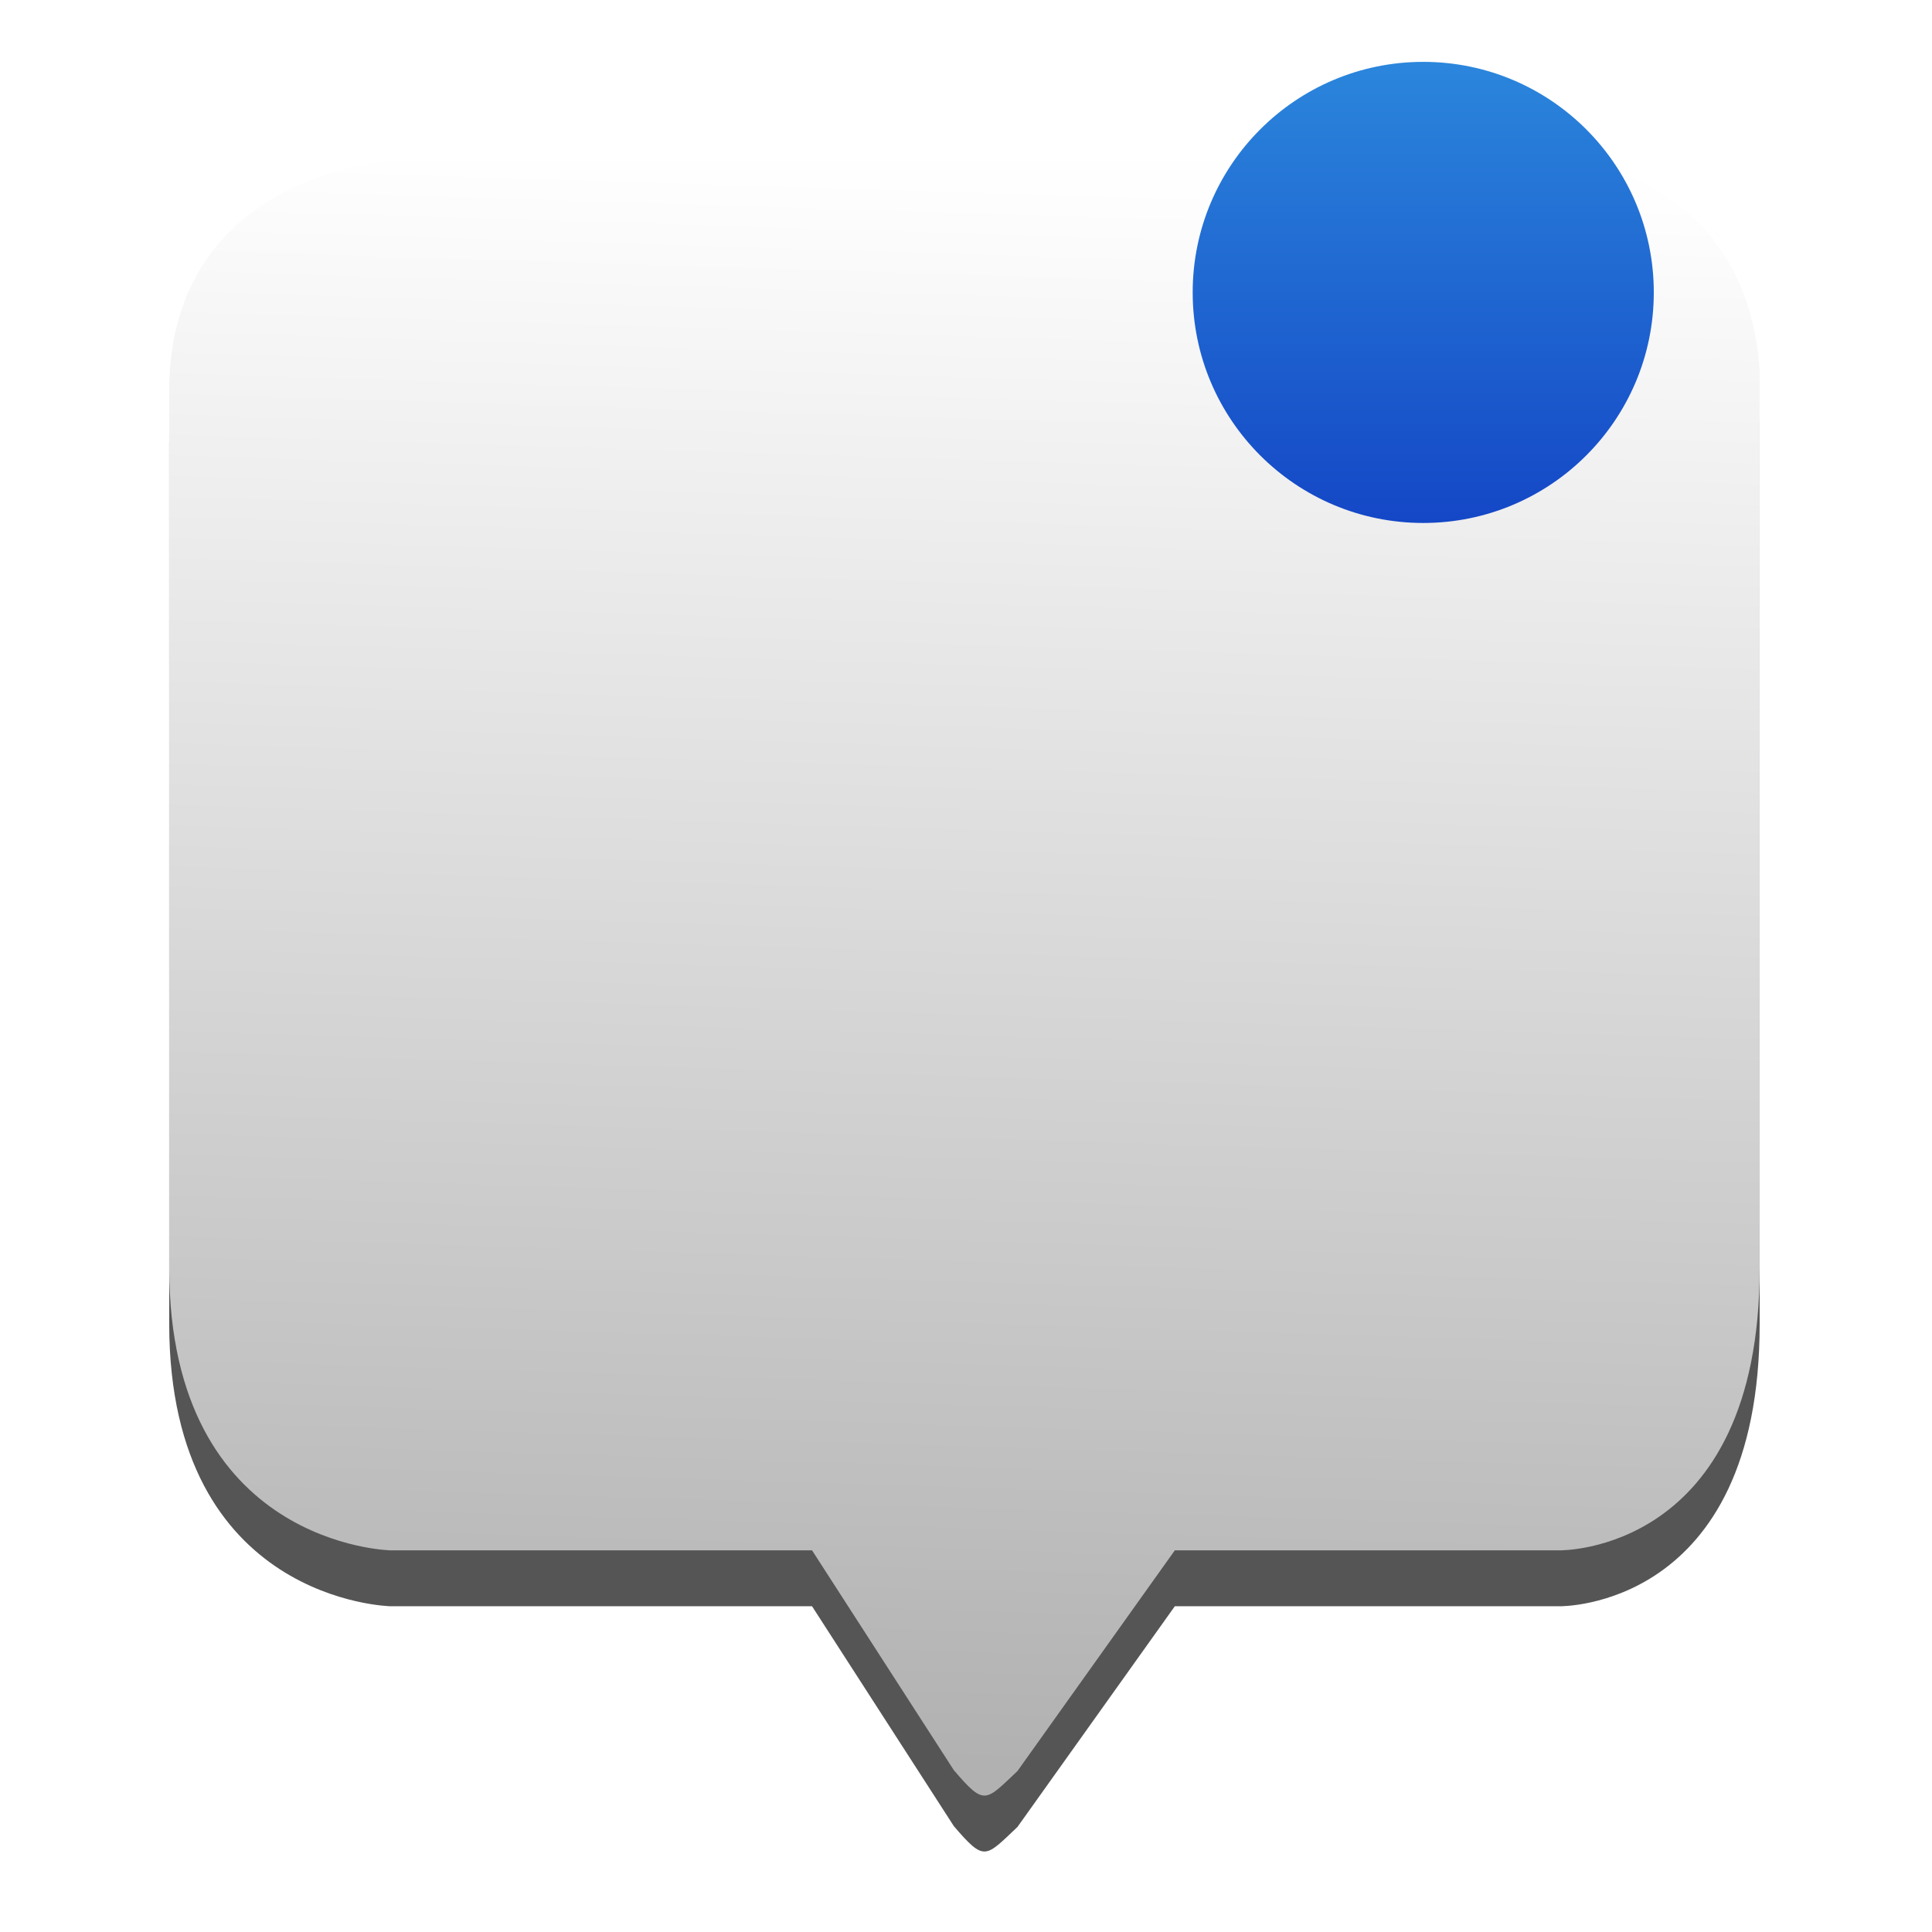
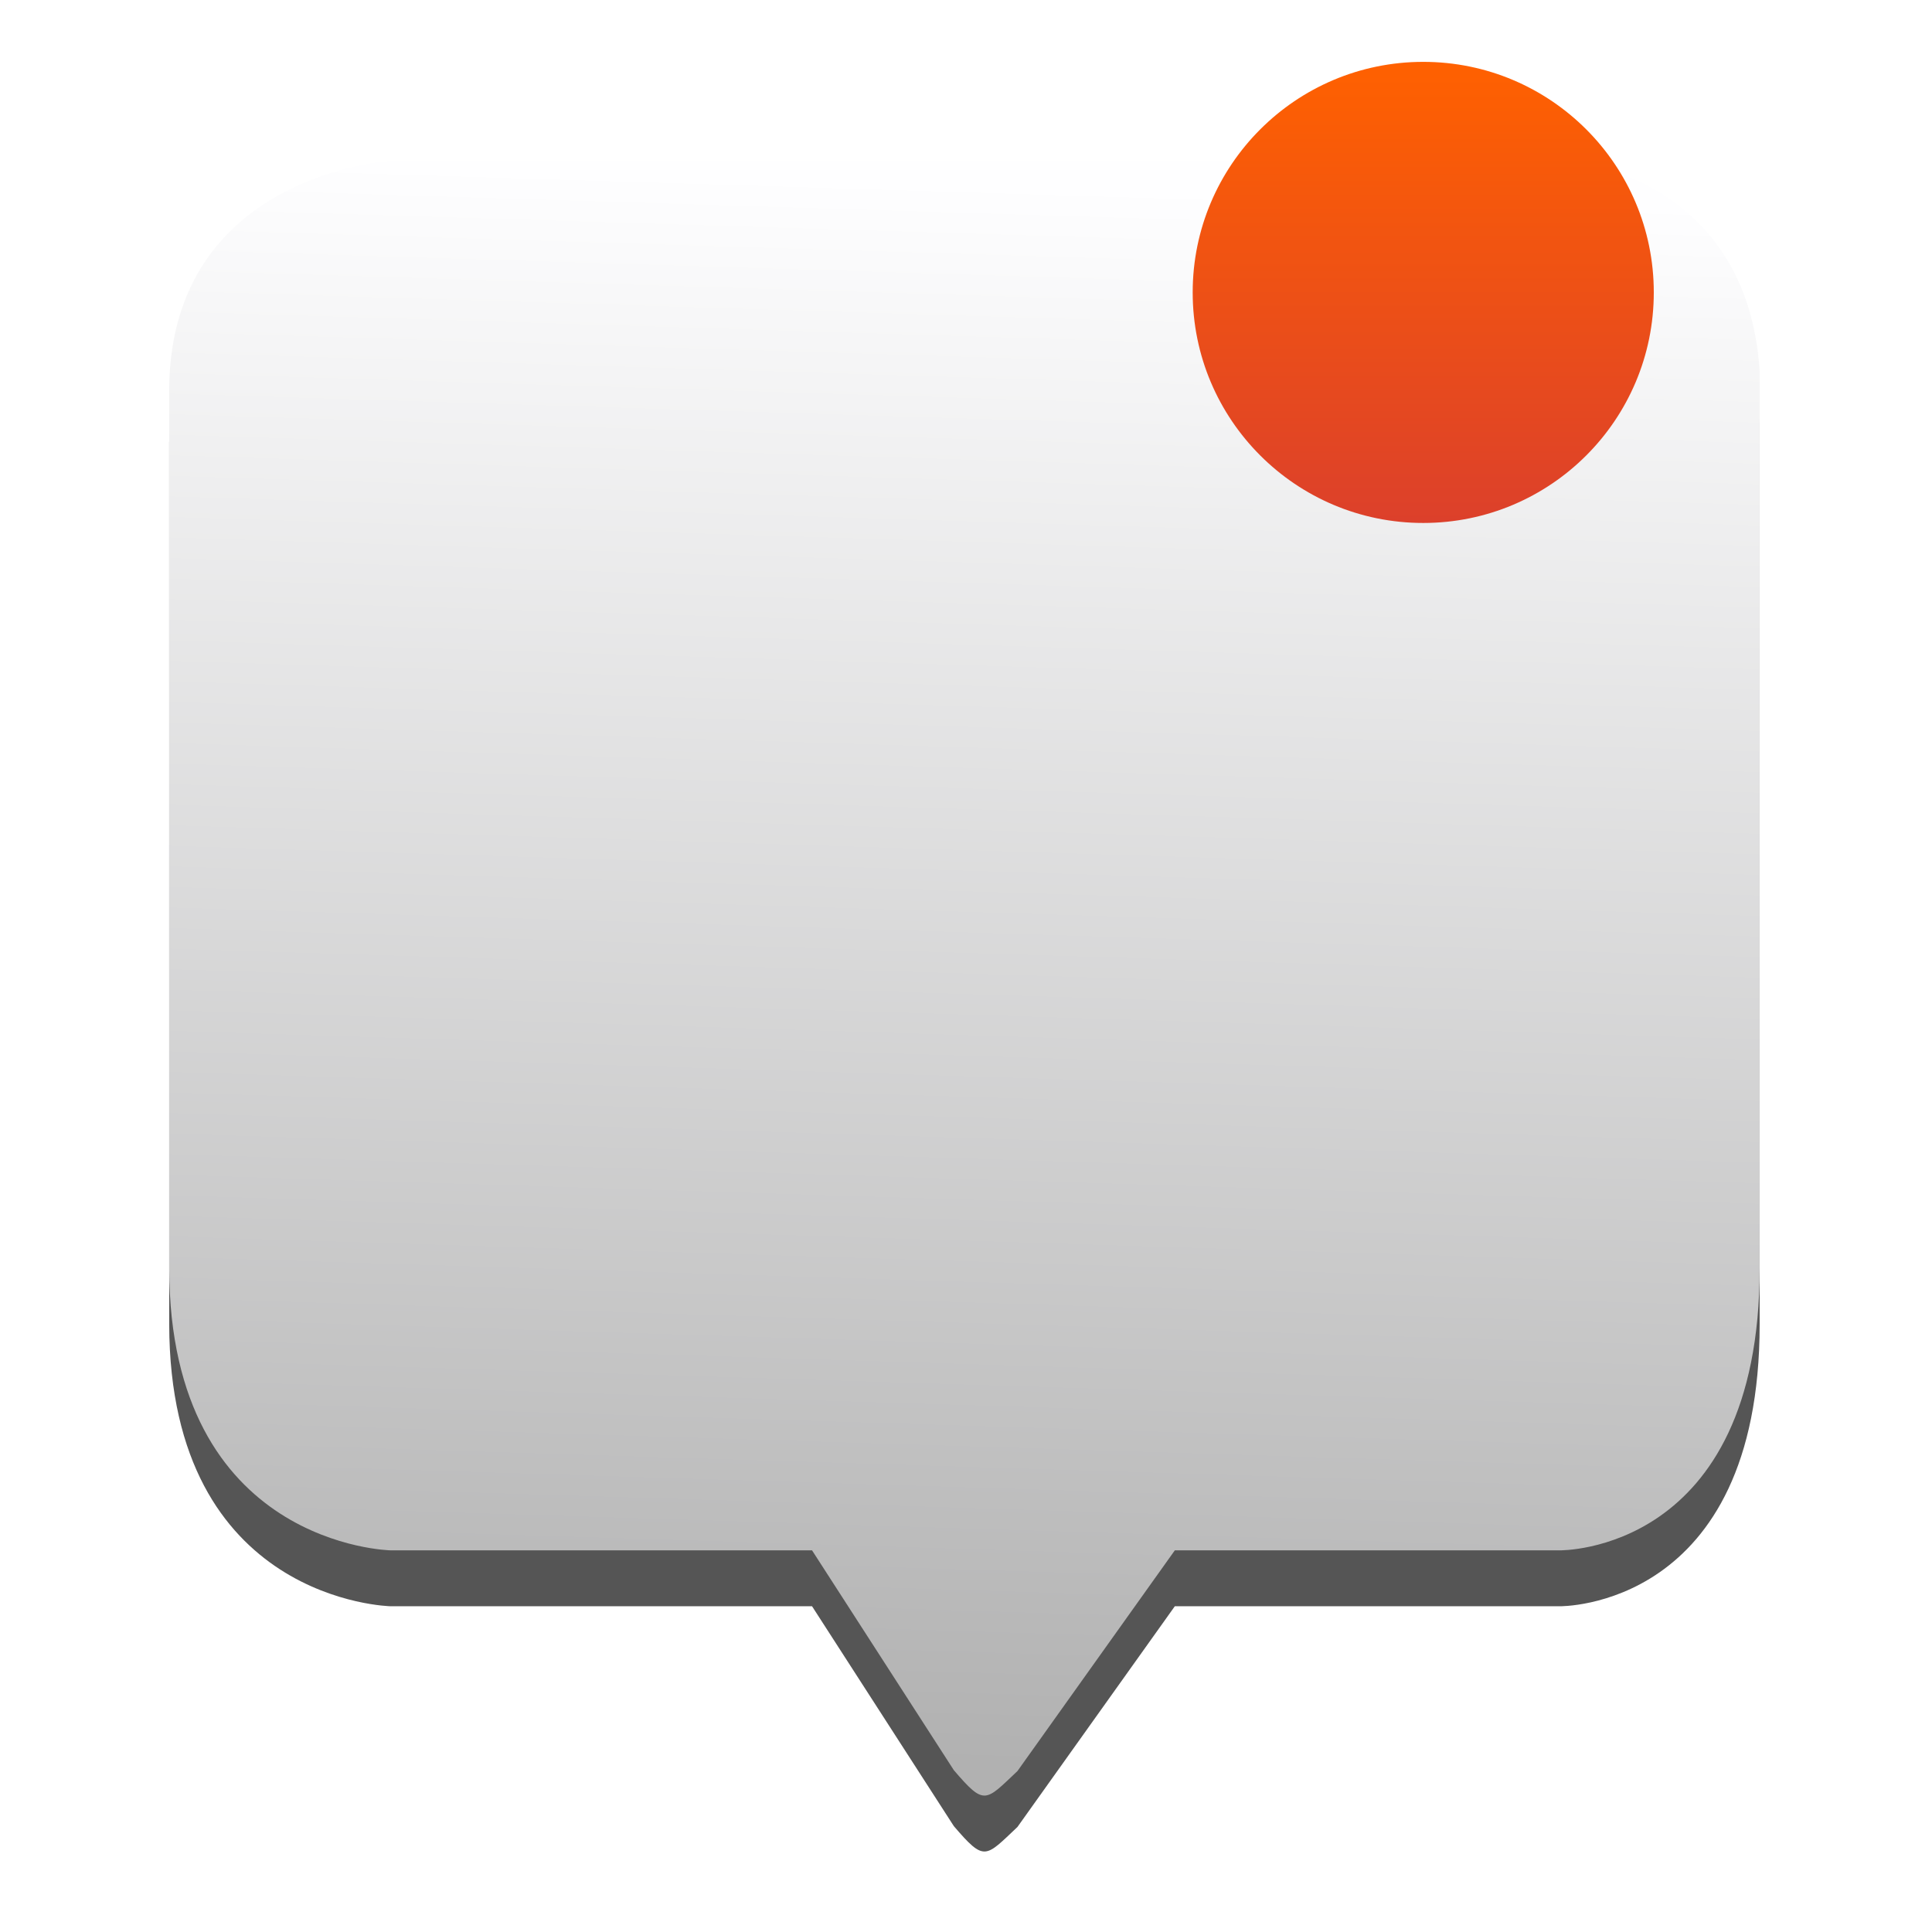
<svg xmlns="http://www.w3.org/2000/svg" style="clip-rule:evenodd;fill-rule:evenodd;stroke-linejoin:round;stroke-miterlimit:1.414" version="1.1" viewBox="0 0 48 48">
  <path d="m25.278 45.391l3.91-5.484h9.562s4.968 0.082 4.968-7.006v-22.292c-0.313-4.851-4.714-5.223-4.714-5.223h-29.298s-5.424 0.318-5.502 5.605v21.91c9e-3 6.902 5.502 7.006 5.502 7.006h10.469l3.523 5.463c0.767 0.894 0.778 0.777 1.58 0.021z" style="fill-opacity:.667" />
  <path d="m25.278 44.002l3.91-5.484h9.562s4.968 0.081 4.968-7.006v-22.293c-0.313-4.851-4.714-5.223-4.714-5.223h-29.298s-5.424 0.318-5.502 5.606v21.91c9e-3 6.902 5.502 7.006 5.502 7.006h10.469l3.523 5.462c0.767 0.895 0.778 0.778 1.58 0.022z" style="fill:url(#_Linear1)" />
  <circle cx="35.36" cy="7.265" r="5.728" style="fill:url(#_Linear2)" />
  <defs>
-     <linearGradient id="_Linear1" x2="1" gradientTransform="matrix(.799284 -39.6049 39.6049 .799284 23.3511 43.9801)" gradientUnits="userSpaceOnUse">
+     <linearGradient id="_Linear1" x2="1" gradientTransform="matrix(.799284 -39.6049 39.6049 .799284 181.612 47.174)" gradientUnits="userSpaceOnUse">
      <stop style="stop-color:#b1b1b1" offset="0" />
      <stop style="stop-color:#fefeff" offset="1" />
    </linearGradient>
-     <linearGradient id="_Linear2" x2="1" gradientTransform="matrix(7.01451e-16,-11.4556,11.4556,7.01451e-16,37.2684,12.9931)" gradientUnits="userSpaceOnUse">
-       <stop style="stop-color:#1447c6" offset="0" />
-       <stop style="stop-color:#2b86dc" offset="1" />
+     <linearGradient id="_Linear2" x2="1" gradientTransform="matrix(7.01453e-16,-11.4556,11.4556,7.01453e-16,54.8757,12.9931)" gradientUnits="userSpaceOnUse">
+       <stop style="stop-color:#dc402b" offset="0" />
+       <stop style="stop-color:#ff6100" offset="1" />
    </linearGradient>
  </defs>
</svg>
